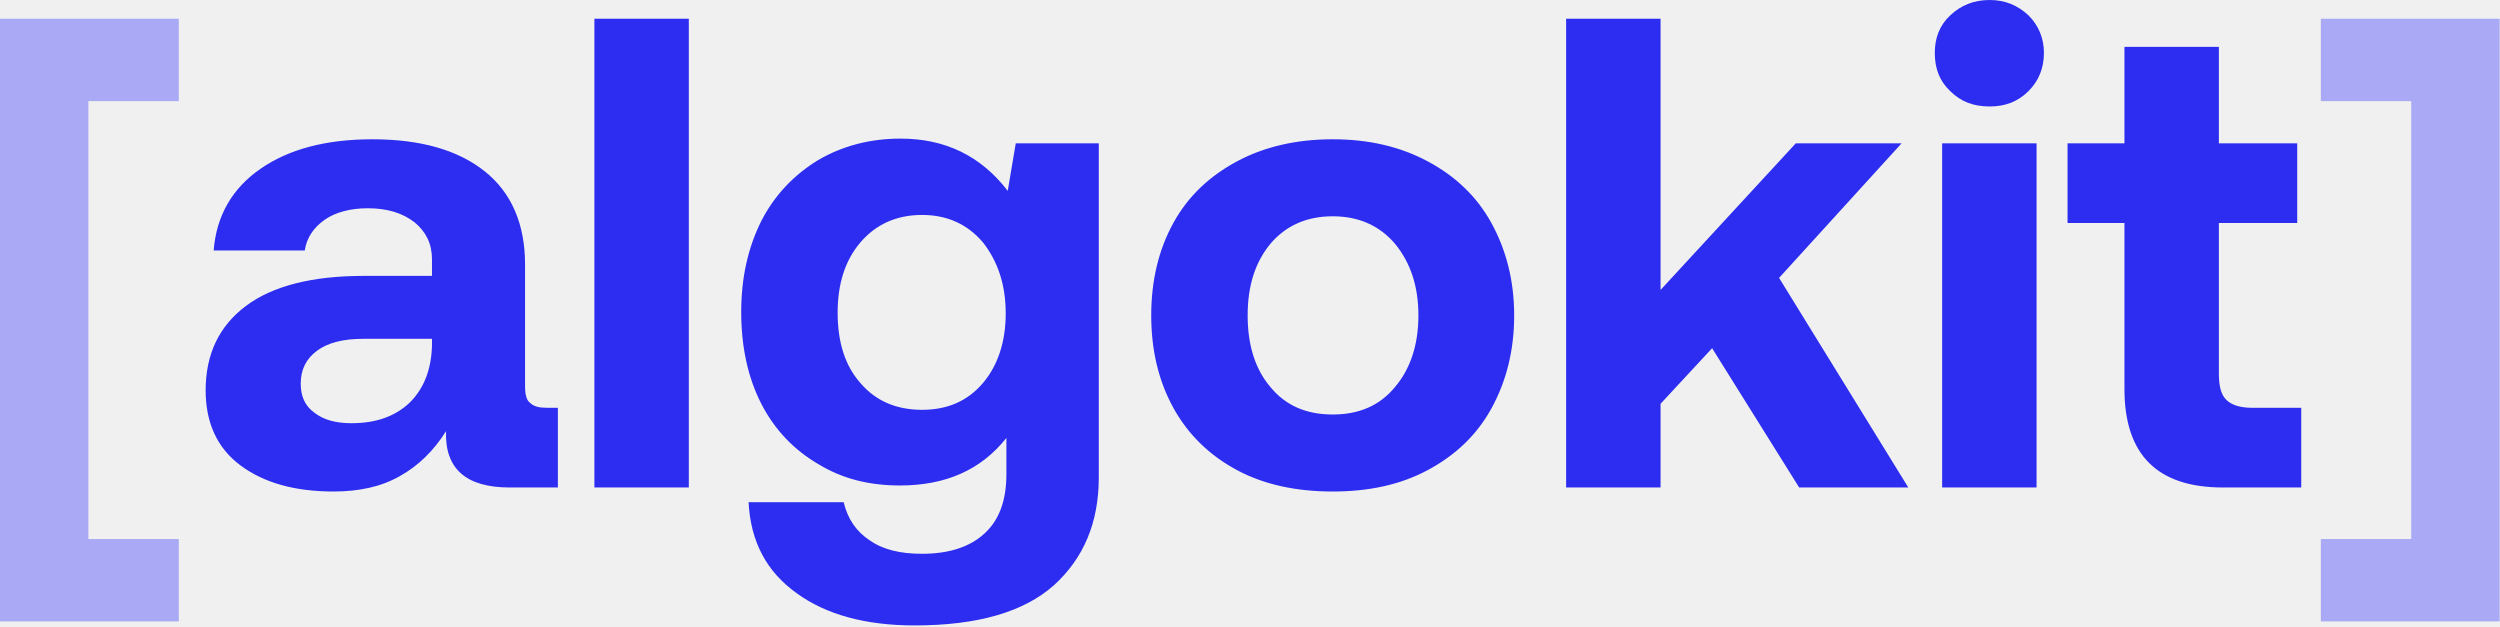
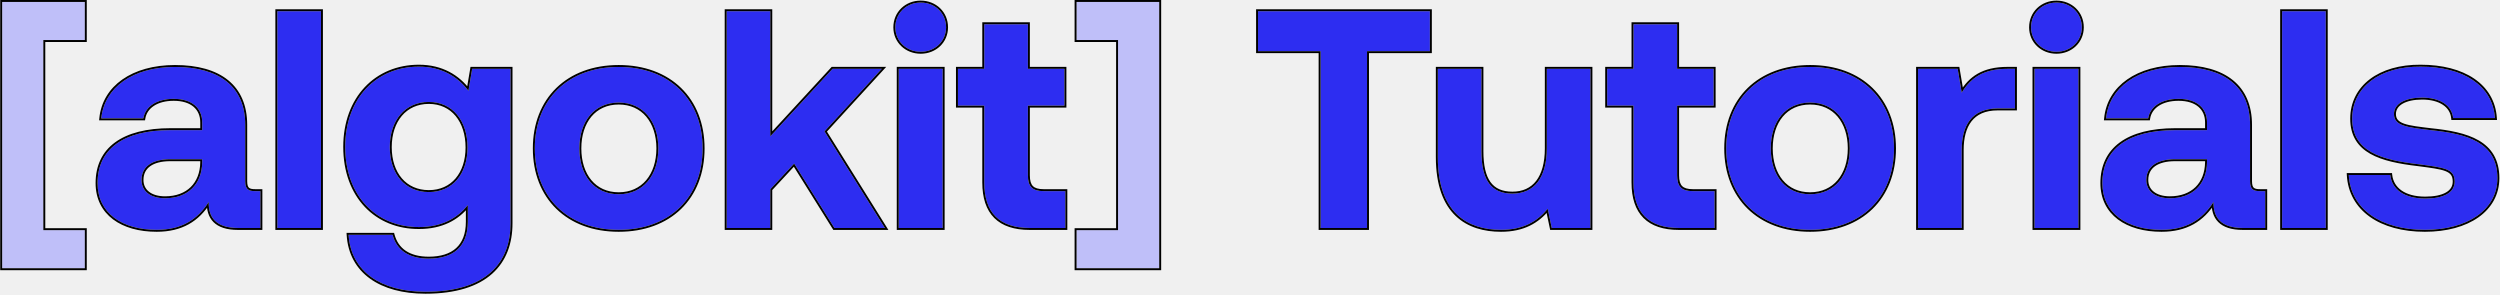
- <svg xmlns="http://www.w3.org/2000/svg" width="1848px" height="463px" viewBox="0 0 1848 463" version="1.1">
-   <g id="Page-1" stroke="none" strokeWidth="1" fill="none" fill-rule="evenodd">
-     <g id="Algokit-blue" fill-rule="nonzero">
-       <path d="M-1.13686838e-13,13.859 L132.162,13.859 L132.162,74.743 L65.339,74.743 L65.339,398.465 L132.162,398.465 L132.162,459.349 L-1.13686838e-13,459.349 L-1.13686838e-13,13.859 Z M1847.726,459.349 L1715.556,459.349 L1715.556,398.465 L1782.386,398.465 L1782.386,74.743 L1715.556,74.743 L1715.556,13.859 L1847.726,13.859 L1847.726,459.349 Z" id="Shape" fill="#A9A9F6" />
-       <path d="M412.376,301.447 L412.376,360.351 L376.737,360.351 C344.563,360.351 328.723,346.491 329.713,318.772 C320.308,333.622 308.923,344.511 295.559,351.936 C281.699,359.856 265.364,363.321 246.555,363.321 C217.846,363.321 195.076,356.886 177.751,344.016 C160.427,331.147 152.012,312.337 152.012,288.578 C152.012,261.848 161.912,241.059 181.711,226.209 C201.511,211.36 230.715,203.935 268.829,203.935 L319.318,203.935 L319.318,191.56 C319.318,180.175 314.863,171.265 306.448,164.336 C297.539,157.406 286.154,153.941 271.799,153.941 C258.93,153.941 248.04,156.911 240.12,162.356 C231.705,168.296 226.755,175.72 225.27,185.125 L157.952,185.125 C159.932,159.386 171.812,139.091 192.601,124.737 C213.391,110.382 240.615,102.957 275.264,102.957 C310.903,102.957 338.623,110.877 358.422,126.717 C378.222,142.556 388.122,165.821 388.122,195.52 L388.122,285.113 C388.122,291.548 389.111,296.003 392.081,297.982 C394.556,300.457 398.516,301.447 404.456,301.447 L412.376,301.447 Z M319.318,250.464 L268.334,250.464 C253.485,250.464 242.1,253.434 234.18,259.373 C226.26,265.313 222.3,273.233 222.3,283.628 C222.3,292.538 225.27,299.962 232.2,304.912 C239.13,310.357 248.04,312.832 259.92,312.832 C277.739,312.832 292.094,307.882 302.984,297.487 C313.378,287.093 318.823,273.233 319.318,255.413 L319.318,250.464 Z M439.376,13.859 L509.169,13.859 L509.169,360.351 L439.376,360.351 L439.376,13.859 Z M812.226,105.927 L812.226,352.926 C812.226,386.585 800.846,412.82 779.066,432.619 C756.796,452.419 722.636,462.319 676.106,462.319 C639.976,462.319 610.766,454.399 588.986,438.559 C566.716,422.72 554.836,400.445 553.351,371.241 L623.636,371.241 C626.606,383.615 633.046,393.02 642.946,399.455 C652.846,406.385 665.716,409.355 681.556,409.355 C701.356,409.355 716.696,404.405 727.586,394.505 C738.476,384.605 743.926,370.251 743.926,350.451 L743.926,323.722 C725.116,347.481 698.876,358.866 665.216,358.866 C642.446,358.866 622.646,353.916 604.826,343.026 C587.006,332.632 572.655,317.782 562.756,298.477 C552.856,279.173 547.906,256.403 547.906,230.664 C547.906,205.42 552.856,183.145 562.756,163.346 C572.655,144.041 587.006,129.191 604.826,118.302 C622.646,107.907 642.946,102.462 665.716,102.462 C698.876,102.462 725.116,115.332 744.916,141.071 L750.856,105.927 L812.226,105.927 Z M726.596,283.133 C737.486,270.263 743.426,252.939 743.426,231.654 C743.426,210.37 737.486,193.045 726.596,179.185 C715.216,165.821 700.366,158.891 681.556,158.891 C662.746,158.891 647.396,165.821 636.016,179.185 C624.626,192.55 619.186,209.875 619.186,231.159 C619.186,252.939 624.626,270.263 636.016,283.133 C647.396,296.498 662.746,302.932 681.556,302.932 C700.366,302.932 715.216,296.498 726.596,283.133 Z M914.346,347.481 C894.056,336.592 878.216,321.247 867.326,301.447 C856.436,281.648 850.986,258.878 850.986,233.139 C850.986,207.4 856.436,184.63 867.326,164.831 C878.216,145.031 894.056,130.181 914.346,119.292 C934.646,108.402 958.406,102.957 985.136,102.957 C1011.856,102.957 1035.126,108.402 1055.416,119.292 C1075.716,130.181 1091.556,145.031 1102.446,164.831 C1113.336,184.63 1119.276,207.4 1119.276,233.139 C1119.276,259.373 1113.336,282.143 1102.446,301.942 C1091.556,321.742 1075.716,336.592 1055.416,347.481 C1035.126,358.371 1011.856,363.321 985.136,363.321 C958.406,363.321 934.646,358.371 914.346,347.481 Z M1031.166,286.103 C1042.546,272.738 1048.486,254.918 1048.486,233.139 C1048.486,211.36 1042.546,194.035 1031.166,180.175 C1019.776,166.811 1004.436,159.881 985.136,159.881 C965.826,159.881 950.486,166.811 939.096,180.175 C927.716,194.035 922.266,211.36 922.266,233.139 C922.266,254.918 927.716,272.738 939.096,286.103 C950.486,299.962 965.826,306.397 985.136,306.397 C1004.436,306.397 1019.776,299.962 1031.166,286.103 Z M1157.686,13.859 L1227.486,13.859 L1227.486,214.329 L1327.466,105.927 L1405.676,105.927 L1315.096,205.42 L1410.626,360.351 L1329.946,360.351 L1265.596,257.393 L1227.486,298.477 L1227.486,360.351 L1157.686,360.351 L1157.686,13.859 Z M1499.486,11.384 C1506.916,18.809 1510.876,28.214 1510.876,39.104 C1510.876,50.488 1506.916,59.893 1499.486,67.318 C1491.566,75.238 1482.166,78.703 1470.776,78.703 C1458.896,78.703 1449.496,75.238 1441.576,67.318 C1433.656,59.893 1430.196,50.488 1430.196,39.104 C1430.196,28.214 1433.656,18.809 1441.576,11.384 C1449.496,3.959 1458.896,0 1470.776,0 C1482.166,0 1491.566,3.959 1499.486,11.384 Z M1435.636,105.927 L1505.426,105.927 L1505.426,360.351 L1435.636,360.351 L1435.636,105.927 Z M1570.396,164.831 L1528.326,164.831 L1528.326,105.927 L1570.396,105.927 L1570.396,34.649 L1640.196,34.649 L1640.196,105.927 L1698.106,105.927 L1698.106,164.831 L1640.196,164.831 L1640.196,276.203 C1640.196,285.113 1641.676,291.548 1645.636,295.508 C1649.596,299.467 1656.036,301.447 1664.946,301.447 L1701.076,301.447 L1701.076,360.351 L1643.166,360.351 C1594.656,360.351 1570.396,336.097 1570.396,287.588 L1570.396,164.831 Z" id="Shape" fill="#2D2DF1" />
-     </g>
-   </g>
+ <svg xmlns="http://www.w3.org/2000/svg" width="1283" height="151" viewBox="0 0 1283 151" fill="none">
+   <mask id="path-1-outside-1_411_2" maskUnits="userSpaceOnUse" x="0" y="-1" width="1283" height="152" fill="black">
+     <rect fill="white" y="-1" width="1283" height="152" />
+     <path d="M1.104 137.658V0.997H43.533V20.543H22.239V118.112H43.533V137.658H1.104ZM594.912 0.997V137.658H552.483V118.112H573.777V20.543H552.483V0.997H594.912Z" />
+     <path d="M131.104 98.09H133.646V117H122.205C110.605 117 106.95 111.438 107.109 103.652C101.388 112.709 93.125 117.953 80.412 117.953C62.773 117.953 50.061 109.531 50.061 93.958C50.061 76.637 63.091 66.785 87.563 66.785H103.772V62.812C103.772 55.502 98.528 50.735 89.152 50.735C80.412 50.735 74.532 54.708 73.579 60.746H51.968C53.557 44.855 68.176 34.368 89.788 34.368C112.671 34.368 125.86 44.538 125.86 64.084V93.005C125.86 97.295 127.608 98.09 131.104 98.09ZM103.772 83.311V81.722H87.404C78.028 81.722 72.626 85.536 72.626 92.369C72.626 98.09 77.234 101.745 84.703 101.745C96.462 101.745 103.613 94.435 103.772 83.311ZM142.314 117V5.764H164.721V117H142.314ZM240.402 46.603L242.309 35.321H262.013V114.616C262.013 134.798 249.619 149.735 218.314 149.735C195.59 149.735 180.017 139.406 178.904 120.496H201.469C203.535 128.283 209.733 132.732 220.062 132.732C232.615 132.732 240.084 126.535 240.084 113.822V105.241C234.681 112.074 226.577 116.523 215.135 116.523C193.206 116.682 177.156 100.632 177.156 75.366C177.156 50.417 193.206 34.209 214.977 34.209C226.736 34.209 234.999 39.453 240.402 46.603ZM220.062 98.567C232.298 98.567 239.925 89.191 239.925 75.684C239.925 62.018 232.298 52.324 220.062 52.324C207.826 52.324 200.039 61.859 200.039 75.525C200.039 89.191 207.826 98.567 220.062 98.567ZM317.521 117.953C291.46 117.953 274.457 101.268 274.457 76.16C274.457 51.053 291.46 34.368 317.521 34.368C343.582 34.368 360.585 51.053 360.585 76.16C360.585 101.427 343.582 117.953 317.521 117.953ZM317.521 99.679C330.075 99.679 337.861 89.986 337.861 76.16C337.861 62.336 330.075 52.642 317.521 52.642C304.967 52.642 297.34 62.336 297.34 76.16C297.34 89.986 304.967 99.679 317.521 99.679ZM372.918 117V5.764H395.324V69.963L427.265 35.321H452.531L423.133 67.421L454.12 117H428.218L407.56 83.947L395.324 97.136V117H372.918ZM472.5 26.581C465.19 26.581 459.47 21.178 459.47 14.027C459.47 6.717 465.19 1.315 472.5 1.315C479.81 1.315 485.531 6.717 485.531 14.027C485.531 21.178 479.81 26.581 472.5 26.581ZM461.218 117V35.321H483.783V117H461.218ZM505.117 93.64V54.231H491.61V35.321H505.117V12.438H527.524V35.321H546.275V54.231H527.524V89.986C527.524 95.706 529.748 98.09 535.628 98.09H546.751V117H528.477C512.904 117 505.117 109.213 505.117 93.64ZM645.624 26.263V5.764H733.818V26.263H701.559V117H677.723V26.263H645.624ZM793.813 76.16V35.321H816.219V117H796.356L794.29 107.148C789.046 113.504 781.895 117.953 770.295 117.953C753.45 117.953 737.877 109.531 737.877 80.61V35.321H760.283V77.591C760.283 92.21 765.051 99.361 776.174 99.361C787.298 99.361 793.813 91.257 793.813 76.16ZM838.298 93.64V54.231H824.79V35.321H838.298V12.438H860.704V35.321H879.455V54.231H860.704V89.986C860.704 95.706 862.928 98.09 868.808 98.09H879.932V117H861.657C846.084 117 838.298 109.213 838.298 93.64ZM928.946 117.953C902.885 117.953 885.882 101.268 885.882 76.16C885.882 51.053 902.885 34.368 928.946 34.368C955.007 34.368 972.011 51.053 972.011 76.16C972.011 101.427 955.007 117.953 928.946 117.953ZM928.946 99.679C941.5 99.679 949.287 89.986 949.287 76.16C949.287 62.336 941.5 52.642 928.946 52.642C916.393 52.642 908.765 62.336 908.765 76.16C908.765 89.986 916.393 99.679 928.946 99.679ZM1030.27 35.321H1034.08V55.661H1025.18C1011.83 55.661 1006.75 64.56 1006.75 76.955V117H984.343V35.321H1004.68L1006.75 47.557C1011.2 40.247 1017.56 35.321 1030.27 35.321ZM1055.37 26.581C1048.06 26.581 1042.34 21.178 1042.34 14.027C1042.34 6.717 1048.06 1.315 1055.37 1.315C1062.68 1.315 1068.4 6.717 1068.4 14.027C1068.4 21.178 1062.68 26.581 1055.37 26.581ZM1044.09 117V35.321H1066.65V117H1044.09ZM1159.97 98.09H1162.52V117H1151.08C1139.48 117 1135.82 111.438 1135.98 103.652C1130.26 112.709 1122 117.953 1109.28 117.953C1091.64 117.953 1078.93 109.531 1078.93 93.958C1078.93 76.637 1091.96 66.785 1116.43 66.785H1132.64V62.812C1132.64 55.502 1127.4 50.735 1118.02 50.735C1109.28 50.735 1103.4 54.708 1102.45 60.746H1080.84C1082.43 44.855 1097.05 34.368 1118.66 34.368C1141.54 34.368 1154.73 44.538 1154.73 64.084V93.005C1154.73 97.295 1156.48 98.09 1159.97 98.09ZM1132.64 83.311V81.722H1116.27C1106.9 81.722 1101.5 85.536 1101.5 92.369C1101.5 98.09 1106.1 101.745 1113.57 101.745C1125.33 101.745 1132.48 94.435 1132.64 83.311ZM1171.18 117V5.764H1193.59V117H1171.18ZM1205.39 89.827H1226.68C1227.48 96.978 1233.68 101.904 1244.64 101.904C1254.02 101.904 1259.74 98.884 1259.74 93.164C1259.74 86.49 1254.18 86.013 1240.99 84.265C1221.92 82.04 1207.14 77.75 1207.14 60.905C1207.14 44.697 1221.28 34.05 1242.26 34.209C1264.19 34.209 1279.28 43.902 1280.4 60.587H1258.94C1258.31 54.072 1252.11 50.099 1243.05 50.099C1234.31 50.099 1228.59 53.278 1228.59 58.522C1228.59 64.719 1235.58 65.355 1247.34 66.785C1266.09 68.692 1281.67 72.982 1281.67 91.416C1281.67 107.624 1266.41 117.953 1244.48 117.953C1221.76 117.953 1206.34 107.307 1205.39 89.827Z" />
+   </mask>
+   <path d="M1.104 137.658V0.997H43.533V20.543H22.239V118.112H43.533V137.658H1.104ZM594.912 0.997V137.658H552.483V118.112H573.777V20.543H552.483V0.997H594.912Z" fill="#BFBFF9" />
+   <path d="M131.104 98.09H133.646V117H122.205C110.605 117 106.95 111.438 107.109 103.652C101.388 112.709 93.125 117.953 80.412 117.953C62.773 117.953 50.061 109.531 50.061 93.958C50.061 76.637 63.091 66.785 87.563 66.785H103.772V62.812C103.772 55.502 98.528 50.735 89.152 50.735C80.412 50.735 74.532 54.708 73.579 60.746H51.968C53.557 44.855 68.176 34.368 89.788 34.368C112.671 34.368 125.86 44.538 125.86 64.084V93.005C125.86 97.295 127.608 98.09 131.104 98.09ZM103.772 83.311V81.722H87.404C78.028 81.722 72.626 85.536 72.626 92.369C72.626 98.09 77.234 101.745 84.703 101.745C96.462 101.745 103.613 94.435 103.772 83.311ZM142.314 117V5.764H164.721V117H142.314ZM240.402 46.603L242.309 35.321H262.013V114.616C262.013 134.798 249.619 149.735 218.314 149.735C195.59 149.735 180.017 139.406 178.904 120.496H201.469C203.535 128.283 209.733 132.732 220.062 132.732C232.615 132.732 240.084 126.535 240.084 113.822V105.241C234.681 112.074 226.577 116.523 215.135 116.523C193.206 116.682 177.156 100.632 177.156 75.366C177.156 50.417 193.206 34.209 214.977 34.209C226.736 34.209 234.999 39.453 240.402 46.603ZM220.062 98.567C232.298 98.567 239.925 89.191 239.925 75.684C239.925 62.018 232.298 52.324 220.062 52.324C207.826 52.324 200.039 61.859 200.039 75.525C200.039 89.191 207.826 98.567 220.062 98.567ZM317.521 117.953C291.46 117.953 274.457 101.268 274.457 76.16C274.457 51.053 291.46 34.368 317.521 34.368C343.582 34.368 360.585 51.053 360.585 76.16C360.585 101.427 343.582 117.953 317.521 117.953ZM317.521 99.679C330.075 99.679 337.861 89.986 337.861 76.16C337.861 62.336 330.075 52.642 317.521 52.642C304.967 52.642 297.34 62.336 297.34 76.16C297.34 89.986 304.967 99.679 317.521 99.679ZM372.918 117V5.764H395.324V69.963L427.265 35.321H452.531L423.133 67.421L454.12 117H428.218L407.56 83.947L395.324 97.136V117H372.918ZM472.5 26.581C465.19 26.581 459.47 21.178 459.47 14.027C459.47 6.717 465.19 1.315 472.5 1.315C479.81 1.315 485.531 6.717 485.531 14.027C485.531 21.178 479.81 26.581 472.5 26.581ZM461.218 117V35.321H483.783V117H461.218ZM505.117 93.64V54.231H491.61V35.321H505.117V12.438H527.524V35.321H546.275V54.231H527.524V89.986C527.524 95.706 529.748 98.09 535.628 98.09H546.751V117H528.477C512.904 117 505.117 109.213 505.117 93.64ZM645.624 26.263V5.764H733.818V26.263H701.559V117H677.723V26.263H645.624ZM793.813 76.16V35.321H816.219V117H796.356L794.29 107.148C789.046 113.504 781.895 117.953 770.295 117.953C753.45 117.953 737.877 109.531 737.877 80.61V35.321H760.283V77.591C760.283 92.21 765.051 99.361 776.174 99.361C787.298 99.361 793.813 91.257 793.813 76.16ZM838.298 93.64V54.231H824.79V35.321H838.298V12.438H860.704V35.321H879.455V54.231H860.704V89.986C860.704 95.706 862.928 98.09 868.808 98.09H879.932V117H861.657C846.084 117 838.298 109.213 838.298 93.64ZM928.946 117.953C902.885 117.953 885.882 101.268 885.882 76.16C885.882 51.053 902.885 34.368 928.946 34.368C955.007 34.368 972.011 51.053 972.011 76.16C972.011 101.427 955.007 117.953 928.946 117.953ZM928.946 99.679C941.5 99.679 949.287 89.986 949.287 76.16C949.287 62.336 941.5 52.642 928.946 52.642C916.393 52.642 908.765 62.336 908.765 76.16C908.765 89.986 916.393 99.679 928.946 99.679ZM1030.27 35.321H1034.08V55.661H1025.18C1011.83 55.661 1006.75 64.56 1006.75 76.955V117H984.343V35.321H1004.68L1006.75 47.557C1011.2 40.247 1017.56 35.321 1030.27 35.321ZM1055.37 26.581C1048.06 26.581 1042.34 21.178 1042.34 14.027C1042.34 6.717 1048.06 1.315 1055.37 1.315C1062.68 1.315 1068.4 6.717 1068.4 14.027C1068.4 21.178 1062.68 26.581 1055.37 26.581ZM1044.09 117V35.321H1066.65V117H1044.09ZM1159.97 98.09H1162.52V117H1151.08C1139.48 117 1135.82 111.438 1135.98 103.652C1130.26 112.709 1122 117.953 1109.28 117.953C1091.64 117.953 1078.93 109.531 1078.93 93.958C1078.93 76.637 1091.96 66.785 1116.43 66.785H1132.64V62.812C1132.64 55.502 1127.4 50.735 1118.02 50.735C1109.28 50.735 1103.4 54.708 1102.45 60.746H1080.84C1082.43 44.855 1097.05 34.368 1118.66 34.368C1141.54 34.368 1154.73 44.538 1154.73 64.084V93.005C1154.73 97.295 1156.48 98.09 1159.97 98.09ZM1132.64 83.311V81.722H1116.27C1106.9 81.722 1101.5 85.536 1101.5 92.369C1101.5 98.09 1106.1 101.745 1113.57 101.745C1125.33 101.745 1132.48 94.435 1132.64 83.311ZM1171.18 117V5.764H1193.59V117H1171.18ZM1205.39 89.827H1226.68C1227.48 96.978 1233.68 101.904 1244.64 101.904C1254.02 101.904 1259.74 98.884 1259.74 93.164C1259.74 86.49 1254.18 86.013 1240.99 84.265C1221.92 82.04 1207.14 77.75 1207.14 60.905C1207.14 44.697 1221.28 34.05 1242.26 34.209C1264.19 34.209 1279.28 43.902 1280.4 60.587H1258.94C1258.31 54.072 1252.11 50.099 1243.05 50.099C1234.31 50.099 1228.59 53.278 1228.59 58.522C1228.59 64.719 1235.58 65.355 1247.34 66.785C1266.09 68.692 1281.67 72.982 1281.67 91.416C1281.67 107.624 1266.41 117.953 1244.48 117.953C1221.76 117.953 1206.34 107.307 1205.39 89.827Z" fill="#2D2DF1" />
+   <path d="M1.104 137.658H0.104V138.658H1.104V137.658ZM1.104 0.997V-0.003H0.104V0.997H1.104ZM43.533 0.997H44.533V-0.003H43.533V0.997ZM43.533 20.543V21.543H44.533V20.543H43.533ZM22.239 20.543V19.543H21.239V20.543H22.239ZM22.239 118.112H21.239V119.112H22.239V118.112ZM43.533 118.112H44.533V117.112H43.533V118.112ZM43.533 137.658V138.658H44.533V137.658H43.533ZM2.104 137.658V0.997H0.104V137.658H2.104ZM1.104 1.997H43.533V-0.003H1.104V1.997ZM42.533 0.997V20.543H44.533V0.997H42.533ZM43.533 19.543H22.239V21.543H43.533V19.543ZM21.239 20.543V118.112H23.239V20.543H21.239ZM22.239 119.112H43.533V117.112H22.239V119.112ZM42.533 118.112V137.658H44.533V118.112H42.533ZM43.533 136.658H1.104V138.658H43.533V136.658ZM133.646 98.09H134.646V97.09H133.646V98.09ZM133.646 117V118H134.646V117H133.646ZM107.109 103.652L108.109 103.672L108.182 100.08L106.263 103.118L107.109 103.652ZM103.772 66.785V67.785H104.772V66.785H103.772ZM73.579 60.746V61.746H74.433L74.567 60.902L73.579 60.746ZM51.968 60.746L50.972 60.647L50.862 61.746H51.968V60.746ZM103.772 83.311L104.772 83.326L104.772 83.319V83.311H103.772ZM103.772 81.722H104.772V80.722H103.772V81.722ZM131.104 99.09H133.646V97.09H131.104V99.09ZM132.646 98.09V117H134.646V98.09H132.646ZM133.646 116H122.205V118H133.646V116ZM122.205 116C116.546 116 113.04 114.642 110.957 112.542C108.877 110.444 108.032 107.42 108.109 103.672L106.109 103.631C106.027 107.67 106.929 111.32 109.537 113.95C112.142 116.577 116.264 118 122.205 118V116ZM106.263 103.118C103.474 107.534 100.092 110.979 95.894 113.326C91.697 115.673 86.627 116.953 80.412 116.953V118.953C86.91 118.953 92.328 117.612 96.87 115.072C101.413 112.533 105.023 108.827 107.954 104.186L106.263 103.118ZM80.412 116.953C71.737 116.953 64.382 114.881 59.223 110.997C54.097 107.138 51.061 101.438 51.061 93.958H49.061C49.061 102.051 52.38 108.349 58.02 112.595C63.627 116.815 71.449 118.953 80.412 118.953V116.953ZM51.061 93.958C51.061 85.58 54.194 79.102 60.226 74.683C66.304 70.229 75.439 67.785 87.563 67.785V65.785C75.215 65.785 65.598 68.267 59.044 73.07C52.442 77.907 49.061 85.015 49.061 93.958H51.061ZM87.563 67.785H103.772V65.785H87.563V67.785ZM104.772 66.785V62.812H102.772V66.785H104.772ZM104.772 62.812C104.772 58.902 103.359 55.589 100.624 53.27C97.909 50.967 93.999 49.735 89.152 49.735V51.735C93.68 51.735 97.08 52.886 99.331 54.795C101.562 56.687 102.772 59.413 102.772 62.812H104.772ZM89.152 49.735C80.163 49.735 73.654 53.859 72.591 60.59L74.567 60.902C75.411 55.556 80.661 51.735 89.152 51.735V49.735ZM73.579 59.746H51.968V61.746H73.579V59.746ZM52.962 60.846C54.48 45.67 68.455 35.368 89.788 35.368V33.368C67.898 33.368 52.633 44.041 50.972 60.647L52.962 60.846ZM89.788 35.368C101.1 35.368 109.861 37.884 115.776 42.673C121.656 47.435 124.86 54.553 124.86 64.084H126.86C126.86 54.068 123.469 46.329 117.034 41.119C110.634 35.936 101.358 33.368 89.788 33.368V35.368ZM124.86 64.084V93.005H126.86V64.084H124.86ZM124.86 93.005C124.86 95.239 125.307 96.895 126.527 97.922C127.702 98.909 129.351 99.09 131.104 99.09V97.09C129.361 97.09 128.388 96.873 127.815 96.391C127.287 95.947 126.86 95.061 126.86 93.005H124.86ZM104.772 83.311V81.722H102.772V83.311H104.772ZM103.772 80.722H87.404V82.722H103.772V80.722ZM87.404 80.722C82.602 80.722 78.672 81.696 75.916 83.671C73.114 85.678 71.626 88.653 71.626 92.369H73.626C73.626 89.253 74.838 86.903 77.081 85.296C79.371 83.656 82.831 82.722 87.404 82.722V80.722ZM71.626 92.369C71.626 95.526 72.911 98.165 75.248 99.99C77.559 101.795 80.817 102.745 84.703 102.745V100.745C81.119 100.745 78.339 99.867 76.479 98.414C74.645 96.982 73.626 94.933 73.626 92.369H71.626ZM84.703 102.745C90.793 102.745 95.79 100.848 99.288 97.413C102.786 93.979 104.689 89.102 104.772 83.326L102.772 83.297C102.695 88.645 100.944 92.984 97.887 95.986C94.83 98.987 90.372 100.745 84.703 100.745V102.745ZM142.314 117H141.314V118H142.314V117ZM142.314 5.764V4.764H141.314V5.764H142.314ZM164.721 5.764H165.721V4.764H164.721V5.764ZM164.721 117V118H165.721V117H164.721ZM143.314 117V5.764H141.314V117H143.314ZM142.314 6.764H164.721V4.764H142.314V6.764ZM163.721 5.764V117H165.721V5.764H163.721ZM164.721 116H142.314V118H164.721V116ZM240.402 46.603L239.604 47.206L241.002 49.056L241.388 46.77L240.402 46.603ZM242.309 35.321V34.321H241.464L241.323 35.154L242.309 35.321ZM262.013 35.321H263.013V34.321H262.013V35.321ZM178.904 120.496V119.496H177.844L177.906 120.555L178.904 120.496ZM201.469 120.496L202.436 120.24L202.239 119.496H201.469V120.496ZM240.084 105.241H241.084V102.364L239.3 104.621L240.084 105.241ZM215.135 116.523L215.135 115.523L215.128 115.523L215.135 116.523ZM241.388 46.77L243.295 35.488L241.323 35.154L239.416 46.437L241.388 46.77ZM242.309 36.321H262.013V34.321H242.309V36.321ZM261.013 35.321V114.616H263.013V35.321H261.013ZM261.013 114.616C261.013 124.499 257.985 132.976 251.237 138.998C244.472 145.035 233.821 148.735 218.314 148.735V150.735C234.111 150.735 245.31 146.967 252.569 140.49C259.844 133.998 263.013 124.916 263.013 114.616H261.013ZM218.314 148.735C207.089 148.735 197.741 146.183 191.089 141.395C184.466 136.629 180.442 129.599 179.903 120.437L177.906 120.555C178.479 130.303 182.797 137.892 189.921 143.019C197.014 148.123 206.814 150.735 218.314 150.735V148.735ZM178.904 121.496H201.469V119.496H178.904V121.496ZM200.503 120.752C201.59 124.852 203.786 128.127 207.108 130.363C210.416 132.59 214.759 133.732 220.062 133.732V131.732C215.035 131.732 211.115 130.649 208.225 128.704C205.35 126.769 203.414 123.926 202.436 120.24L200.503 120.752ZM220.062 133.732C226.489 133.732 231.772 132.146 235.455 128.783C239.153 125.405 241.084 120.376 241.084 113.822H239.084C239.084 119.98 237.281 124.406 234.106 127.306C230.916 130.219 226.188 131.732 220.062 131.732V133.732ZM241.084 113.822V105.241H239.084V113.822H241.084ZM239.3 104.621C234.093 111.206 226.281 115.523 215.135 115.523V117.523C226.873 117.523 235.27 112.942 240.869 105.861L239.3 104.621ZM215.128 115.523C204.419 115.601 195.198 111.726 188.649 104.793C182.098 97.856 178.156 87.786 178.156 75.366H176.156C176.156 88.213 180.24 98.801 187.195 106.166C194.154 113.534 203.923 117.605 215.143 117.523L215.128 115.523ZM178.156 75.366C178.156 63.108 182.096 53.076 188.631 46.116C195.164 39.16 204.349 35.209 214.977 35.209V33.209C203.833 33.209 194.108 37.362 187.174 44.747C180.242 52.129 176.156 62.675 176.156 75.366H178.156ZM214.977 35.209C226.392 35.209 234.371 40.281 239.604 47.206L241.2 46.001C235.627 38.624 227.079 33.209 214.977 33.209V35.209ZM220.062 99.567C226.455 99.567 231.706 97.107 235.343 92.839C238.966 88.587 240.925 82.619 240.925 75.684H238.925C238.925 82.256 237.07 87.729 233.821 91.542C230.585 95.338 225.904 97.567 220.062 97.567V99.567ZM240.925 75.684C240.925 68.672 238.968 62.589 235.351 58.24C231.718 53.872 226.467 51.324 220.062 51.324V53.324C225.893 53.324 230.573 55.623 233.813 59.519C237.068 63.432 238.925 69.029 238.925 75.684H240.925ZM220.062 51.324C213.663 51.324 208.374 53.827 204.7 58.152C201.039 62.462 199.039 68.508 199.039 75.525H201.039C201.039 68.876 202.933 63.321 206.224 59.447C209.502 55.589 214.224 53.324 220.062 53.324V51.324ZM199.039 75.525C199.039 82.542 201.039 88.55 204.703 92.822C208.38 97.108 213.669 99.567 220.062 99.567V97.567C214.218 97.567 209.496 95.338 206.221 91.519C202.933 87.686 201.039 82.174 201.039 75.525H199.039ZM317.521 116.953C304.707 116.953 294.206 112.855 286.914 105.756C279.624 98.659 275.457 88.482 275.457 76.16H273.457C273.457 88.947 277.791 99.666 285.518 107.189C293.243 114.709 304.274 118.953 317.521 118.953V116.953ZM275.457 76.16C275.457 63.839 279.624 53.662 286.914 46.565C294.206 39.466 304.707 35.368 317.521 35.368V33.368C304.274 33.368 293.243 37.612 285.518 45.132C277.791 52.655 273.457 63.374 273.457 76.16H275.457ZM317.521 35.368C330.335 35.368 340.836 39.466 348.128 46.565C355.418 53.662 359.585 63.839 359.585 76.16H361.585C361.585 63.374 357.251 52.655 349.524 45.132C341.799 37.612 330.768 33.368 317.521 33.368V35.368ZM359.585 76.16C359.585 88.563 355.417 98.739 348.129 105.814C340.839 112.893 330.338 116.953 317.521 116.953V118.953C330.765 118.953 341.797 114.751 349.523 107.249C357.251 99.745 361.585 89.025 361.585 76.16H359.585ZM317.521 100.679C324.076 100.679 329.446 98.138 333.162 93.75C336.863 89.38 338.861 83.254 338.861 76.16H336.861C336.861 82.892 334.966 88.525 331.636 92.458C328.32 96.373 323.52 98.679 317.521 98.679V100.679ZM338.861 76.16C338.861 69.067 336.863 62.941 333.162 58.571C329.446 54.183 324.076 51.642 317.521 51.642V53.642C323.52 53.642 328.32 55.948 331.636 59.863C334.966 63.795 336.861 69.429 336.861 76.16H338.861ZM317.521 51.642C310.965 51.642 305.632 54.184 301.956 58.575C298.295 62.947 296.34 69.072 296.34 76.16H298.34C298.34 69.424 300.198 63.79 303.489 59.859C306.765 55.947 311.523 53.642 317.521 53.642V51.642ZM296.34 76.16C296.34 83.249 298.295 89.374 301.956 93.746C305.632 98.137 310.965 100.679 317.521 100.679V98.679C311.523 98.679 306.765 96.374 303.489 92.462C300.198 88.531 298.34 82.897 298.34 76.16H296.34ZM372.918 117H371.918V118H372.918V117ZM372.918 5.764V4.764H371.918V5.764H372.918ZM395.324 5.764H396.324V4.764H395.324V5.764ZM395.324 69.963H394.324V72.523L396.059 70.641L395.324 69.963ZM427.265 35.321V34.321H426.826L426.529 34.643L427.265 35.321ZM452.531 35.321L453.269 35.996L454.803 34.321H452.531V35.321ZM423.133 67.421L422.396 66.745L421.882 67.306L422.285 67.951L423.133 67.421ZM454.12 117V118H455.924L454.968 116.47L454.12 117ZM428.218 117L427.37 117.53L427.664 118H428.218V117ZM407.56 83.947L408.408 83.417L407.716 82.309L406.827 83.267L407.56 83.947ZM395.324 97.136L394.591 96.456L394.324 96.744V97.136H395.324ZM395.324 117V118H396.324V117H395.324ZM373.918 117V5.764H371.918V117H373.918ZM372.918 6.764H395.324V4.764H372.918V6.764ZM394.324 5.764V69.963H396.324V5.764H394.324ZM396.059 70.641L428 35.999L426.529 34.643L394.589 69.285L396.059 70.641ZM427.265 36.321H452.531V34.321H427.265V36.321ZM451.794 34.646L422.396 66.745L423.871 68.096L453.269 35.996L451.794 34.646ZM422.285 67.951L453.272 117.53L454.968 116.47L423.981 66.891L422.285 67.951ZM454.12 116H428.218V118H454.12V116ZM429.066 116.47L408.408 83.417L406.712 84.477L427.37 117.53L429.066 116.47ZM406.827 83.267L394.591 96.456L396.057 97.817L408.293 84.627L406.827 83.267ZM394.324 97.136V117H396.324V97.136H394.324ZM395.324 116H372.918V118H395.324V116ZM461.218 117H460.218V118H461.218V117ZM461.218 35.321V34.321H460.218V35.321H461.218ZM483.783 35.321H484.783V34.321H483.783V35.321ZM483.783 117V118H484.783V117H483.783ZM472.5 25.581C465.701 25.581 460.47 20.585 460.47 14.027H458.47C458.47 21.771 464.679 27.581 472.5 27.581V25.581ZM460.47 14.027C460.47 7.302 465.71 2.315 472.5 2.315V0.315C464.671 0.315 458.47 6.133 458.47 14.027H460.47ZM472.5 2.315C479.29 2.315 484.531 7.302 484.531 14.027H486.531C486.531 6.133 480.329 0.315 472.5 0.315V2.315ZM484.531 14.027C484.531 20.585 479.299 25.581 472.5 25.581V27.581C480.321 27.581 486.531 21.771 486.531 14.027H484.531ZM462.218 117V35.321H460.218V117H462.218ZM461.218 36.321H483.783V34.321H461.218V36.321ZM482.783 35.321V117H484.783V35.321H482.783ZM483.783 116H461.218V118H483.783V116ZM505.117 54.231H506.117V53.231H505.117V54.231ZM491.61 54.231H490.61V55.231H491.61V54.231ZM491.61 35.321V34.321H490.61V35.321H491.61ZM505.117 35.321V36.321H506.117V35.321H505.117ZM505.117 12.438V11.438H504.117V12.438H505.117ZM527.524 12.438H528.524V11.438H527.524V12.438ZM527.524 35.321H526.524V36.321H527.524V35.321ZM546.275 35.321H547.275V34.321H546.275V35.321ZM546.275 54.231V55.231H547.275V54.231H546.275ZM527.524 54.231V53.231H526.524V54.231H527.524ZM546.751 98.09H547.751V97.09H546.751V98.09ZM546.751 117V118H547.751V117H546.751ZM506.117 93.64V54.231H504.117V93.64H506.117ZM505.117 53.231H491.61V55.231H505.117V53.231ZM492.61 54.231V35.321H490.61V54.231H492.61ZM491.61 36.321H505.117V34.321H491.61V36.321ZM506.117 35.321V12.438H504.117V35.321H506.117ZM505.117 13.438H527.524V11.438H505.117V13.438ZM526.524 12.438V35.321H528.524V12.438H526.524ZM527.524 36.321H546.275V34.321H527.524V36.321ZM545.275 35.321V54.231H547.275V35.321H545.275ZM546.275 53.231H527.524V55.231H546.275V53.231ZM526.524 54.231V89.986H528.524V54.231H526.524ZM526.524 89.986C526.524 92.939 527.091 95.293 528.658 96.885C530.229 98.479 532.587 99.09 535.628 99.09V97.09C532.789 97.09 531.095 96.508 530.083 95.481C529.068 94.451 528.524 92.753 528.524 89.986H526.524ZM535.628 99.09H546.751V97.09H535.628V99.09ZM545.751 98.09V117H547.751V98.09H545.751ZM546.751 116H528.477V118H546.751V116ZM528.477 116C520.845 116 515.304 114.093 511.664 110.453C508.025 106.813 506.117 101.273 506.117 93.64H504.117C504.117 101.581 506.103 107.72 510.25 111.867C514.397 116.014 520.536 118 528.477 118V116ZM594.912 0.997H595.912V-0.003H594.912V0.997ZM594.912 137.658V138.658H595.912V137.658H594.912ZM552.483 137.658H551.483V138.658H552.483V137.658ZM552.483 118.112V117.112H551.483V118.112H552.483ZM573.777 118.112V119.112H574.777V118.112H573.777ZM573.777 20.543H574.777V19.543H573.777V20.543ZM552.483 20.543H551.483V21.543H552.483V20.543ZM552.483 0.997V-0.003H551.483V0.997H552.483ZM593.912 0.997V137.658H595.912V0.997H593.912ZM594.912 136.658H552.483V138.658H594.912V136.658ZM553.483 137.658V118.112H551.483V137.658H553.483ZM552.483 119.112H573.777V117.112H552.483V119.112ZM574.777 118.112V20.543H572.777V118.112H574.777ZM573.777 19.543H552.483V21.543H573.777V19.543ZM553.483 20.543V0.997H551.483V20.543H553.483ZM552.483 1.997H594.912V-0.003H552.483V1.997ZM645.624 26.263H644.624V27.263H645.624V26.263ZM645.624 5.764V4.764H644.624V5.764H645.624ZM733.818 5.764H734.818V4.764H733.818V5.764ZM733.818 26.263V27.263H734.818V26.263H733.818ZM701.559 26.263V25.263H700.559V26.263H701.559ZM701.559 117V118H702.559V117H701.559ZM677.723 117H676.723V118H677.723V117ZM677.723 26.263H678.723V25.263H677.723V26.263ZM646.624 26.263V5.764H644.624V26.263H646.624ZM645.624 6.764H733.818V4.764H645.624V6.764ZM732.818 5.764V26.263H734.818V5.764H732.818ZM733.818 25.263H701.559V27.263H733.818V25.263ZM700.559 26.263V117H702.559V26.263H700.559ZM701.559 116H677.723V118H701.559V116ZM678.723 117V26.263H676.723V117H678.723ZM677.723 25.263H645.624V27.263H677.723V25.263ZM793.813 35.321V34.321H792.813V35.321H793.813ZM816.219 35.321H817.219V34.321H816.219V35.321ZM816.219 117V118H817.219V117H816.219ZM796.356 117L795.377 117.205L795.544 118H796.356V117ZM794.29 107.148L795.269 106.942L794.842 104.907L793.519 106.511L794.29 107.148ZM737.877 35.321V34.321H736.877V35.321H737.877ZM760.283 35.321H761.283V34.321H760.283V35.321ZM794.813 76.16V35.321H792.813V76.16H794.813ZM793.813 36.321H816.219V34.321H793.813V36.321ZM815.219 35.321V117H817.219V35.321H815.219ZM816.219 116H796.356V118H816.219V116ZM797.334 116.795L795.269 106.942L793.311 107.353L795.377 117.205L797.334 116.795ZM793.519 106.511C788.45 112.655 781.575 116.953 770.295 116.953V118.953C782.215 118.953 789.642 114.353 795.061 107.784L793.519 106.511ZM770.295 116.953C762.025 116.953 754.208 114.886 748.46 109.404C742.72 103.93 738.877 94.896 738.877 80.61H736.877C736.877 95.245 740.821 104.883 747.079 110.851C753.328 116.81 761.72 118.953 770.295 118.953V116.953ZM738.877 80.61V35.321H736.877V80.61H738.877ZM737.877 36.321H760.283V34.321H737.877V36.321ZM759.283 35.321V77.591H761.283V35.321H759.283ZM759.283 77.591C759.283 84.972 760.48 90.67 763.244 94.54C766.059 98.481 770.376 100.361 776.174 100.361V98.361C770.849 98.361 767.221 96.666 764.871 93.377C762.471 90.016 761.283 84.829 761.283 77.591H759.283ZM776.174 100.361C782.004 100.361 786.724 98.223 789.957 94.033C793.16 89.881 794.813 83.833 794.813 76.16H792.813C792.813 83.584 791.209 89.136 788.373 92.811C785.568 96.447 781.468 98.361 776.174 98.361V100.361ZM838.298 54.231H839.298V53.231H838.298V54.231ZM824.79 54.231H823.79V55.231H824.79V54.231ZM824.79 35.321V34.321H823.79V35.321H824.79ZM838.298 35.321V36.321H839.298V35.321H838.298ZM838.298 12.438V11.438H837.298V12.438H838.298ZM860.704 12.438H861.704V11.438H860.704V12.438ZM860.704 35.321H859.704V36.321H860.704V35.321ZM879.455 35.321H880.455V34.321H879.455V35.321ZM879.455 54.231V55.231H880.455V54.231H879.455ZM860.704 54.231V53.231H859.704V54.231H860.704ZM879.932 98.09H880.932V97.09H879.932V98.09ZM879.932 117V118H880.932V117H879.932ZM839.298 93.64V54.231H837.298V93.64H839.298ZM838.298 53.231H824.79V55.231H838.298V53.231ZM825.79 54.231V35.321H823.79V54.231H825.79ZM824.79 36.321H838.298V34.321H824.79V36.321ZM839.298 35.321V12.438H837.298V35.321H839.298ZM838.298 13.438H860.704V11.438H838.298V13.438ZM859.704 12.438V35.321H861.704V12.438H859.704ZM860.704 36.321H879.455V34.321H860.704V36.321ZM878.455 35.321V54.231H880.455V35.321H878.455ZM879.455 53.231H860.704V55.231H879.455V53.231ZM859.704 54.231V89.986H861.704V54.231H859.704ZM859.704 89.986C859.704 92.939 860.271 95.293 861.839 96.885C863.409 98.479 865.767 99.09 868.808 99.09V97.09C865.969 97.09 864.275 96.508 863.264 95.481C862.249 94.451 861.704 92.753 861.704 89.986H859.704ZM868.808 99.09H879.932V97.09H868.808V99.09ZM878.932 98.09V117H880.932V98.09H878.932ZM879.932 116H861.657V118H879.932V116ZM861.657 116C854.025 116 848.484 114.093 844.845 110.453C841.205 106.813 839.298 101.273 839.298 93.64H837.298C837.298 101.581 839.284 107.72 843.43 111.867C847.577 116.014 853.717 118 861.657 118V116ZM928.946 116.953C916.132 116.953 905.631 112.855 898.339 105.756C891.049 98.659 886.882 88.482 886.882 76.16H884.882C884.882 88.947 889.217 99.666 896.944 107.189C904.669 114.709 915.7 118.953 928.946 118.953V116.953ZM886.882 76.16C886.882 63.839 891.049 53.662 898.339 46.565C905.631 39.466 916.132 35.368 928.946 35.368V33.368C915.7 33.368 904.669 37.612 896.944 45.132C889.217 52.655 884.882 63.374 884.882 76.16H886.882ZM928.946 35.368C941.761 35.368 952.262 39.466 959.554 46.565C966.843 53.662 971.011 63.839 971.011 76.16H973.011C973.011 63.374 968.676 52.655 960.949 45.132C953.224 37.612 942.193 33.368 928.946 33.368V35.368ZM971.011 76.16C971.011 88.563 966.843 98.739 959.555 105.814C952.264 112.893 941.763 116.953 928.946 116.953V118.953C942.19 118.953 953.222 114.751 960.948 107.249C968.677 99.745 973.011 89.025 973.011 76.16H971.011ZM928.946 100.679C935.501 100.679 940.871 98.138 944.587 93.75C948.289 89.38 950.287 83.254 950.287 76.16H948.287C948.287 82.892 946.391 88.525 943.061 92.458C939.745 96.373 934.945 98.679 928.946 98.679V100.679ZM950.287 76.16C950.287 69.067 948.289 62.941 944.587 58.571C940.871 54.183 935.501 51.642 928.946 51.642V53.642C934.945 53.642 939.745 55.948 943.061 59.863C946.391 63.795 948.287 69.429 948.287 76.16H950.287ZM928.946 51.642C922.39 51.642 917.058 54.184 913.381 58.575C909.72 62.947 907.765 69.072 907.765 76.16H909.765C909.765 69.424 911.623 63.79 914.915 59.859C918.19 55.947 922.949 53.642 928.946 53.642V51.642ZM907.765 76.16C907.765 83.249 909.72 89.374 913.381 93.746C917.058 98.137 922.39 100.679 928.946 100.679V98.679C922.949 98.679 918.19 96.374 914.915 92.462C911.623 88.531 909.765 82.897 909.765 76.16H907.765ZM1034.08 35.321H1035.08V34.321H1034.08V35.321ZM1034.08 55.661V56.661H1035.08V55.661H1034.08ZM1006.75 117V118H1007.75V117H1006.75ZM984.343 117H983.343V118H984.343V117ZM984.343 35.321V34.321H983.343V35.321H984.343ZM1004.68 35.321L1005.67 35.155L1005.53 34.321H1004.68V35.321ZM1006.75 47.557L1005.76 47.724L1006.21 50.367L1007.6 48.077L1006.75 47.557ZM1030.27 36.321H1034.08V34.321H1030.27V36.321ZM1033.08 35.321V55.661H1035.08V35.321H1033.08ZM1034.08 54.661H1025.18V56.661H1034.08V54.661ZM1025.18 54.661C1018.27 54.661 1013.34 56.98 1010.17 61.046C1007.04 65.066 1005.75 70.645 1005.75 76.955H1007.75C1007.75 70.87 1009 65.802 1011.75 62.275C1014.46 58.792 1018.75 56.661 1025.18 56.661V54.661ZM1005.75 76.955V117H1007.75V76.955H1005.75ZM1006.75 116H984.343V118H1006.75V116ZM985.343 117V35.321H983.343V117H985.343ZM984.343 36.321H1004.68V34.321H984.343V36.321ZM1003.7 35.487L1005.76 47.724L1007.74 47.391L1005.67 35.155L1003.7 35.487ZM1007.6 48.077C1009.77 44.52 1012.36 41.603 1015.91 39.565C1019.46 37.526 1024.04 36.321 1030.27 36.321V34.321C1023.78 34.321 1018.83 35.579 1014.91 37.831C1010.99 40.083 1008.18 43.284 1005.9 47.037L1007.6 48.077ZM1044.09 117H1043.09V118H1044.09V117ZM1044.09 35.321V34.321H1043.09V35.321H1044.09ZM1066.65 35.321H1067.65V34.321H1066.65V35.321ZM1066.65 117V118H1067.65V117H1066.65ZM1055.37 25.581C1048.57 25.581 1043.34 20.585 1043.34 14.027H1041.34C1041.34 21.771 1047.55 27.581 1055.37 27.581V25.581ZM1043.34 14.027C1043.34 7.302 1048.58 2.315 1055.37 2.315V0.315C1047.54 0.315 1041.34 6.133 1041.34 14.027H1043.34ZM1055.37 2.315C1062.16 2.315 1067.4 7.302 1067.4 14.027H1069.4C1069.4 6.133 1063.2 0.315 1055.37 0.315V2.315ZM1067.4 14.027C1067.4 20.585 1062.17 25.581 1055.37 25.581V27.581C1063.19 27.581 1069.4 21.771 1069.4 14.027H1067.4ZM1045.09 117V35.321H1043.09V117H1045.09ZM1044.09 36.321H1066.65V34.321H1044.09V36.321ZM1065.65 35.321V117H1067.65V35.321H1065.65ZM1066.65 116H1044.09V118H1066.65V116ZM1162.52 98.09H1163.52V97.09H1162.52V98.09ZM1162.52 117V118H1163.52V117H1162.52ZM1135.98 103.652L1136.98 103.672L1137.05 100.08L1135.13 103.118L1135.98 103.652ZM1132.64 66.785V67.785H1133.64V66.785H1132.64ZM1102.45 60.746V61.746H1103.3L1103.44 60.902L1102.45 60.746ZM1080.84 60.746L1079.84 60.647L1079.73 61.746H1080.84V60.746ZM1132.64 83.311L1133.64 83.326L1133.64 83.319V83.311H1132.64ZM1132.64 81.722H1133.64V80.722H1132.64V81.722ZM1159.97 99.09H1162.52V97.09H1159.97V99.09ZM1161.52 98.09V117H1163.52V98.09H1161.52ZM1162.52 116H1151.08V118H1162.52V116ZM1151.08 116C1145.42 116 1141.91 114.642 1139.83 112.542C1137.75 110.444 1136.9 107.42 1136.98 103.672L1134.98 103.631C1134.9 107.67 1135.8 111.32 1138.41 113.95C1141.01 116.577 1145.13 118 1151.08 118V116ZM1135.13 103.118C1132.34 107.534 1128.96 110.979 1124.76 113.326C1120.57 115.673 1115.5 116.953 1109.28 116.953V118.953C1115.78 118.953 1121.2 117.612 1125.74 115.072C1130.28 112.533 1133.89 108.827 1136.82 104.186L1135.13 103.118ZM1109.28 116.953C1100.61 116.953 1093.25 114.881 1088.09 110.997C1082.97 107.138 1079.93 101.438 1079.93 93.958H1077.93C1077.93 102.051 1081.25 108.349 1086.89 112.595C1092.5 116.815 1100.32 118.953 1109.28 118.953V116.953ZM1079.93 93.958C1079.93 85.58 1083.06 79.102 1089.1 74.683C1095.17 70.229 1104.31 67.785 1116.43 67.785V65.785C1104.09 65.785 1094.47 68.267 1087.91 73.07C1081.31 77.907 1077.93 85.015 1077.93 93.958H1079.93ZM1116.43 67.785H1132.64V65.785H1116.43V67.785ZM1133.64 66.785V62.812H1131.64V66.785H1133.64ZM1133.64 62.812C1133.64 58.902 1132.23 55.589 1129.5 53.27C1126.78 50.967 1122.87 49.735 1118.02 49.735V51.735C1122.55 51.735 1125.95 52.886 1128.2 54.795C1130.43 56.687 1131.64 59.413 1131.64 62.812H1133.64ZM1118.02 49.735C1109.03 49.735 1102.52 53.859 1101.46 60.59L1103.44 60.902C1104.28 55.556 1109.53 51.735 1118.02 51.735V49.735ZM1102.45 59.746H1080.84V61.746H1102.45V59.746ZM1081.83 60.846C1083.35 45.67 1097.33 35.368 1118.66 35.368V33.368C1096.77 33.368 1081.5 44.041 1079.84 60.647L1081.83 60.846ZM1118.66 35.368C1129.97 35.368 1138.73 37.884 1144.65 42.673C1150.53 47.435 1153.73 54.553 1153.73 64.084H1155.73C1155.73 54.068 1152.34 46.329 1145.9 41.119C1139.5 35.936 1130.23 33.368 1118.66 33.368V35.368ZM1153.73 64.084V93.005H1155.73V64.084H1153.73ZM1153.73 93.005C1153.73 95.239 1154.18 96.895 1155.4 97.922C1156.57 98.909 1158.22 99.09 1159.97 99.09V97.09C1158.23 97.09 1157.26 96.873 1156.69 96.391C1156.16 95.947 1155.73 95.061 1155.73 93.005H1153.73ZM1133.64 83.311V81.722H1131.64V83.311H1133.64ZM1132.64 80.722H1116.27V82.722H1132.64V80.722ZM1116.27 80.722C1111.47 80.722 1107.54 81.696 1104.79 83.671C1101.98 85.678 1100.5 88.653 1100.5 92.369H1102.5C1102.5 89.253 1103.71 86.903 1105.95 85.296C1108.24 83.656 1111.7 82.722 1116.27 82.722V80.722ZM1100.5 92.369C1100.5 95.526 1101.78 98.165 1104.12 99.99C1106.43 101.795 1109.69 102.745 1113.57 102.745V100.745C1109.99 100.745 1107.21 99.867 1105.35 98.414C1103.52 96.982 1102.5 94.933 1102.5 92.369H1100.5ZM1113.57 102.745C1119.66 102.745 1124.66 100.848 1128.16 97.413C1131.66 93.979 1133.56 89.102 1133.64 83.326L1131.64 83.297C1131.57 88.645 1129.81 92.984 1126.76 95.986C1123.7 98.987 1119.24 100.745 1113.57 100.745V102.745ZM1171.18 117H1170.18V118H1171.18V117ZM1171.18 5.764V4.764H1170.18V5.764H1171.18ZM1193.59 5.764H1194.59V4.764H1193.59V5.764ZM1193.59 117V118H1194.59V117H1193.59ZM1172.18 117V5.764H1170.18V117H1172.18ZM1171.18 6.764H1193.59V4.764H1171.18V6.764ZM1192.59 5.764V117H1194.59V5.764H1192.59ZM1193.59 116H1171.18V118H1193.59V116ZM1205.39 89.827V88.827H1204.34L1204.39 89.881L1205.39 89.827ZM1226.68 89.827L1227.68 89.716L1227.58 88.827H1226.68V89.827ZM1240.99 84.265L1241.12 83.273L1241.11 83.272L1241.1 83.272L1240.99 84.265ZM1242.26 34.209L1242.25 35.209H1242.26V34.209ZM1280.4 60.587V61.587H1281.46L1281.39 60.521L1280.4 60.587ZM1258.94 60.587L1257.95 60.685L1258.04 61.587H1258.94V60.587ZM1247.34 66.785L1247.22 67.778L1247.23 67.779L1247.24 67.78L1247.34 66.785ZM1205.39 90.827H1226.68V88.827H1205.39V90.827ZM1225.69 89.937C1226.12 93.795 1228.02 97.073 1231.27 99.365C1234.51 101.642 1239.02 102.904 1244.64 102.904V100.904C1239.3 100.904 1235.23 99.703 1232.43 97.729C1229.64 95.77 1228.04 93.01 1227.68 89.716L1225.69 89.937ZM1244.64 102.904C1249.41 102.904 1253.38 102.14 1256.2 100.55C1259.07 98.928 1260.74 96.433 1260.74 93.164H1258.74C1258.74 95.615 1257.55 97.49 1255.21 98.808C1252.82 100.158 1249.25 100.904 1244.64 100.904V102.904ZM1260.74 93.164C1260.74 91.356 1260.36 89.849 1259.47 88.619C1258.59 87.396 1257.29 86.561 1255.67 85.934C1252.49 84.707 1247.64 84.137 1241.12 83.273L1240.86 85.256C1247.53 86.14 1252.05 86.683 1254.95 87.8C1256.36 88.345 1257.28 88.99 1257.85 89.788C1258.42 90.579 1258.74 91.634 1258.74 93.164H1260.74ZM1241.1 83.272C1231.57 82.16 1223.29 80.545 1217.41 77.198C1214.48 75.536 1212.18 73.463 1210.6 70.834C1209.03 68.208 1208.14 64.965 1208.14 60.905H1206.14C1206.14 65.268 1207.1 68.878 1208.89 71.863C1210.68 74.846 1213.26 77.142 1216.42 78.937C1222.69 82.503 1231.33 84.145 1240.87 85.258L1241.1 83.272ZM1208.14 60.905C1208.14 53.123 1211.52 46.701 1217.44 42.216C1223.38 37.714 1231.92 35.13 1242.25 35.209L1242.27 33.209C1231.62 33.128 1222.6 35.788 1216.23 40.622C1209.83 45.473 1206.14 52.478 1206.14 60.905H1208.14ZM1242.26 35.209C1253.09 35.209 1262.13 37.604 1268.57 41.969C1274.98 46.314 1278.86 52.635 1279.4 60.654L1281.39 60.521C1280.82 51.855 1276.59 44.986 1269.69 40.313C1262.83 35.66 1253.36 33.209 1242.26 33.209V35.209ZM1280.4 59.587H1258.94V61.587H1280.4V59.587ZM1259.94 60.49C1259.59 56.905 1257.7 54.022 1254.7 52.064C1251.74 50.12 1247.72 49.099 1243.05 49.099V51.099C1247.45 51.099 1251.05 52.065 1253.61 53.737C1256.14 55.393 1257.66 57.755 1257.95 60.685L1259.94 60.49ZM1243.05 49.099C1238.58 49.099 1234.77 49.909 1232.05 51.477C1229.29 53.064 1227.59 55.466 1227.59 58.522H1229.59C1229.59 56.334 1230.76 54.524 1233.04 53.211C1235.36 51.879 1238.78 51.099 1243.05 51.099V49.099ZM1227.59 58.522C1227.59 60.278 1228.09 61.725 1229.12 62.887C1230.12 64.022 1231.54 64.802 1233.23 65.386C1236.58 66.543 1241.4 67.07 1247.22 67.778L1247.46 65.792C1241.52 65.07 1236.97 64.564 1233.88 63.496C1232.36 62.968 1231.3 62.337 1230.62 61.566C1229.96 60.82 1229.59 59.864 1229.59 58.522H1227.59ZM1247.24 67.78C1256.61 68.733 1265 70.27 1271.04 73.768C1274.03 75.505 1276.43 77.714 1278.08 80.56C1279.73 83.407 1280.67 86.952 1280.67 91.416H1282.67C1282.67 86.663 1281.66 82.759 1279.81 79.557C1277.95 76.355 1275.28 73.916 1272.04 72.038C1265.6 68.305 1256.83 66.744 1247.44 65.79L1247.24 67.78ZM1280.67 91.416C1280.67 99.164 1277.04 105.505 1270.72 109.945C1264.38 114.403 1255.3 116.953 1244.48 116.953V118.953C1255.59 118.953 1265.11 116.339 1271.87 111.581C1278.67 106.803 1282.67 99.876 1282.67 91.416H1280.67ZM1244.48 116.953C1233.26 116.953 1223.95 114.324 1217.35 109.63C1210.78 104.954 1206.85 98.198 1206.39 89.772L1204.39 89.881C1204.89 98.935 1209.14 106.242 1216.19 111.26C1223.22 116.259 1232.98 118.953 1244.48 118.953V116.953Z" fill="black" mask="url(#path-1-outside-1_411_2)" />
</svg>
